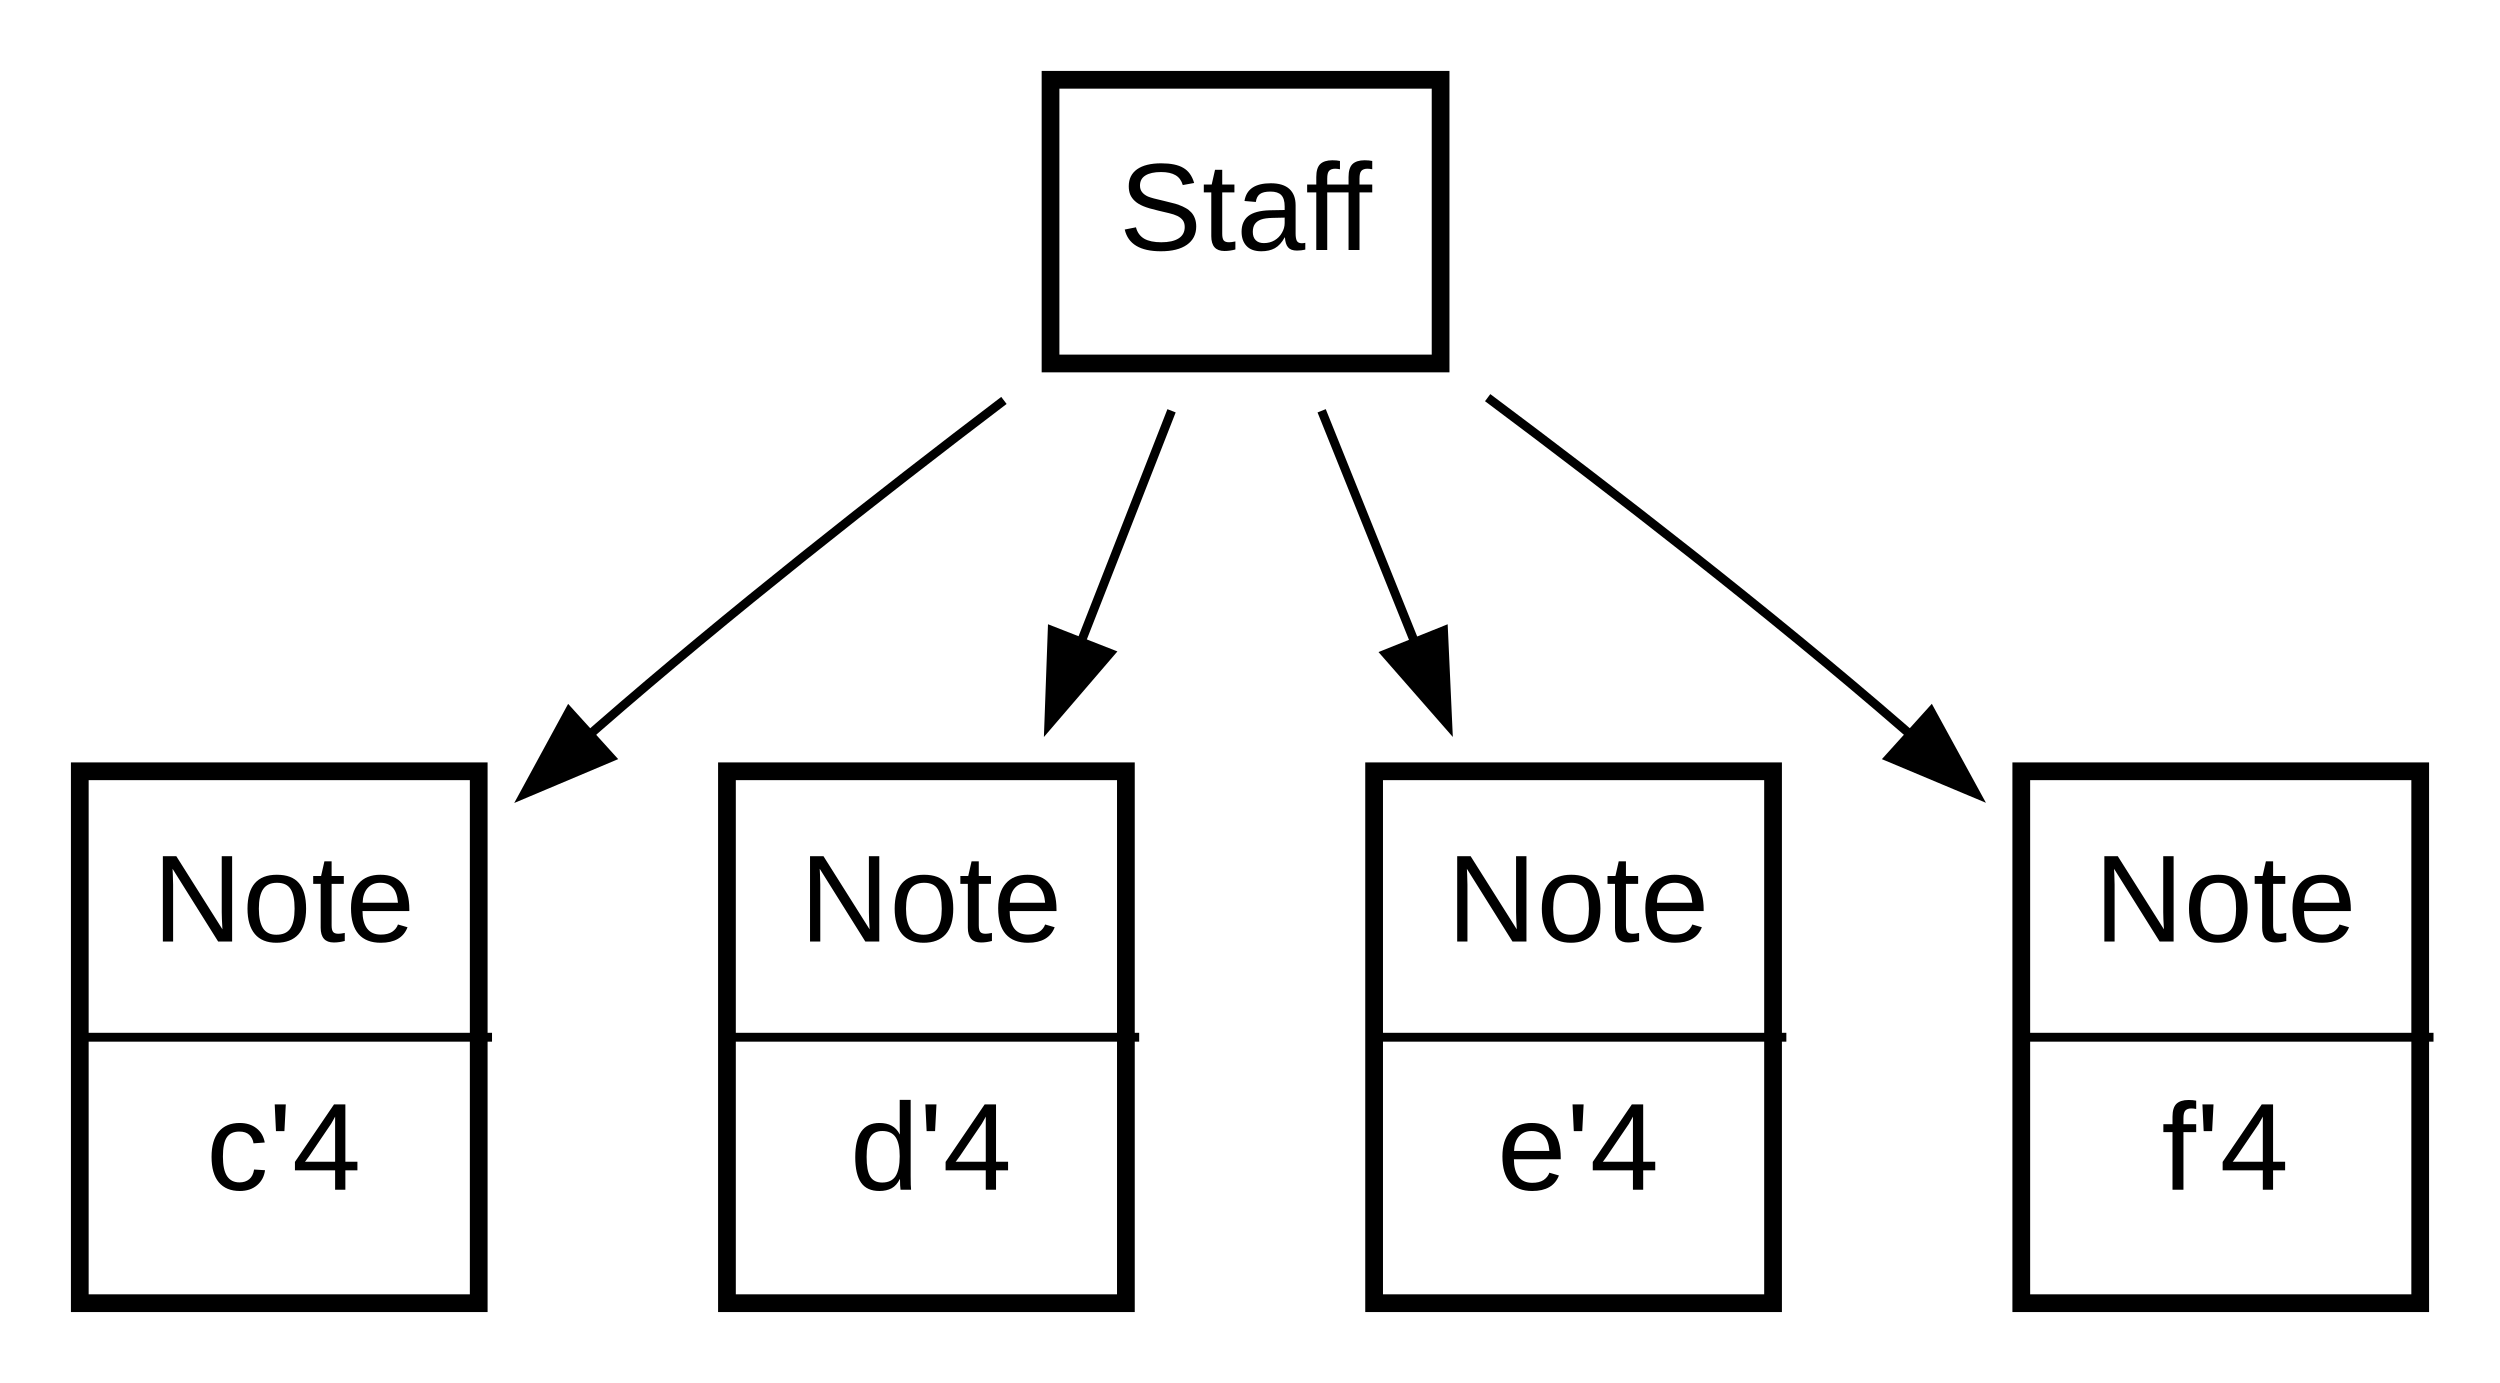
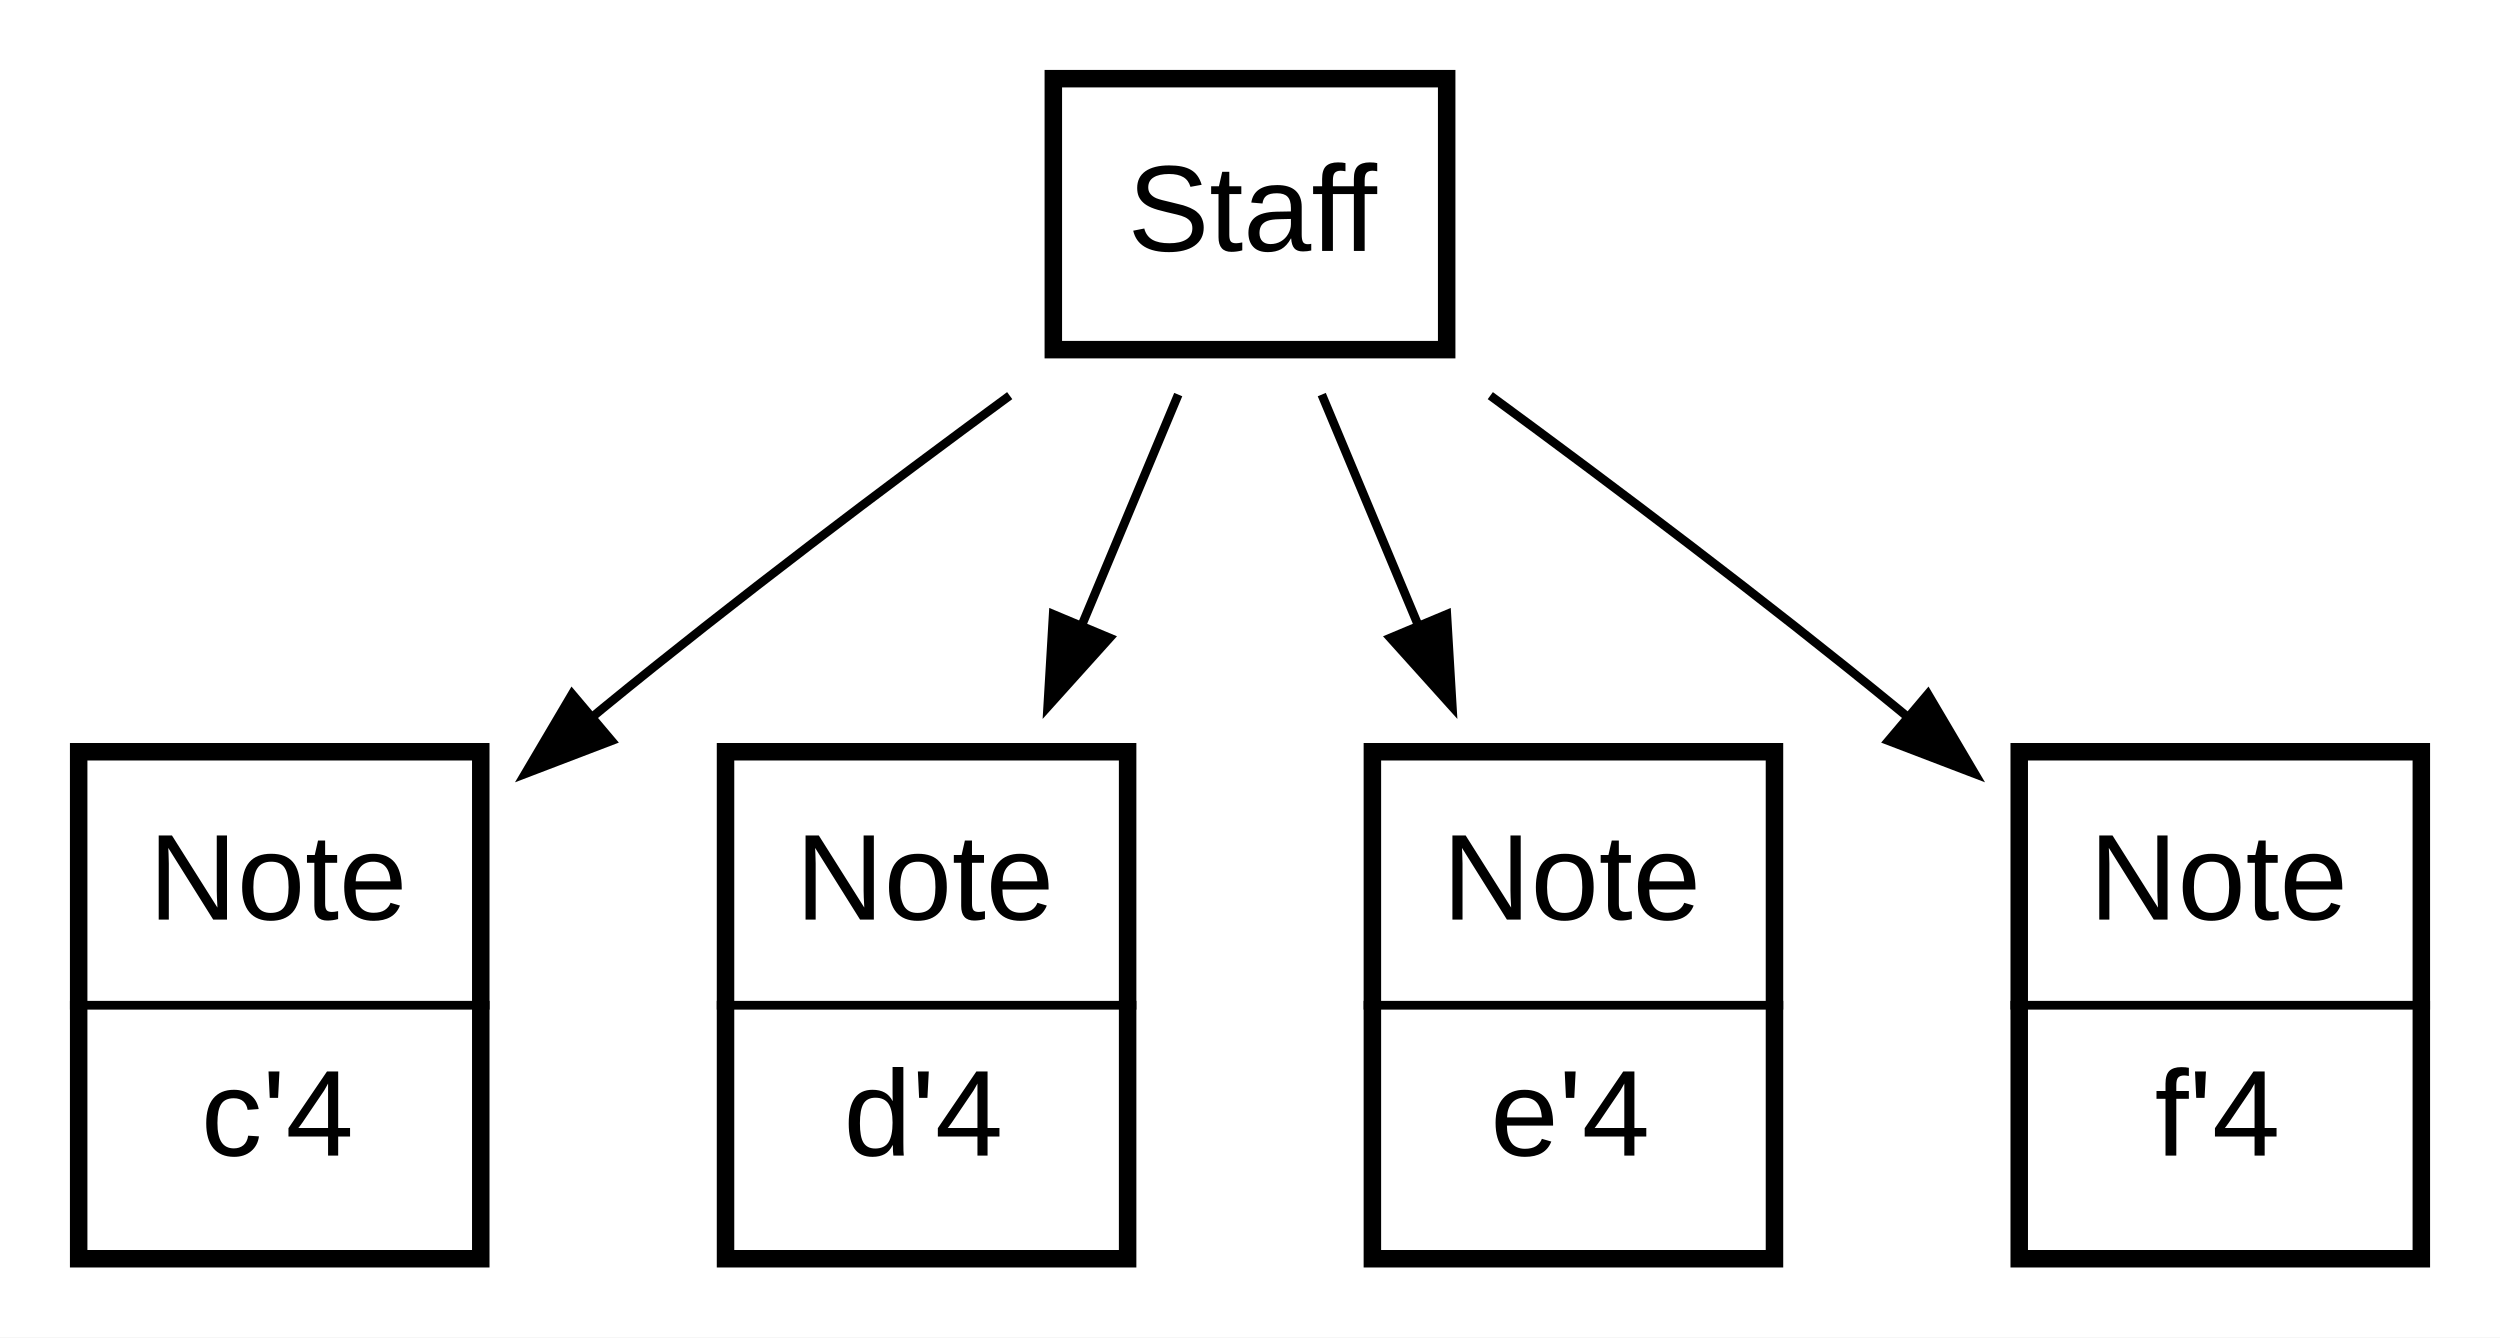
- <svg xmlns="http://www.w3.org/2000/svg" width="282pt" height="156pt" viewBox="0.00 0.00 282.00 156.00">
-   <g id="graph0" class="graph" transform="scale(1 1) rotate(0) translate(4 152)">
-     <polygon fill="#ffffff" stroke="transparent" points="-4,4 -4,-152 278,-152 278,4 -4,4" />
+ <svg xmlns="http://www.w3.org/2000/svg" width="286pt" height="153pt" viewBox="0.00 0.00 286.00 153.00">
+   <g id="graph0" class="graph" transform="scale(1 1) rotate(0) translate(4 149)">
+     <polygon fill="white" stroke="transparent" points="-4,4 -4,-149 282,-149 282,4 -4,4" />
    <g id="node1" class="node">
-       <text text-anchor="start" x="122.23" y="-123.8" font-family="Arial" font-size="14.00" fill="#000000">Staff</text>
-       <polygon fill="none" stroke="#000000" stroke-width="2" points="114.5,-111 114.5,-143 158.5,-143 158.5,-111 114.5,-111" />
+       <text text-anchor="start" x="125" y="-120.3" font-family="Arial" font-size="14.00">Staff</text>
+       <polygon fill="none" stroke="black" stroke-width="2" points="116.5,-109 116.5,-140 161.5,-140 161.5,-109 116.5,-109" />
    </g>
    <g id="node2" class="node">
-       <text text-anchor="start" x="13.214" y="-45.8" font-family="Arial" font-size="14.00" fill="#000000">Note</text>
-       <text text-anchor="start" x="19.27" y="-17.8" font-family="Arial" font-size="14.00" fill="#000000">c'4</text>
-       <polygon fill="#000000" stroke="#000000" points="4.5,-35 4.5,-35 51.5,-35 51.5,-35 4.5,-35" />
-       <polygon fill="none" stroke="#000000" stroke-width="2" points="5,-5 5,-65 50,-65 50,-5 5,-5" />
+       <text text-anchor="start" x="13" y="-43.8" font-family="Arial" font-size="14.00">Note</text>
+       <text text-anchor="start" x="19" y="-16.8" font-family="Arial" font-size="14.00">c'4</text>
+       <polygon fill="black" stroke="black" points="4,-34 4,-34 52,-34 52,-34 4,-34" />
+       <polygon fill="none" stroke="black" stroke-width="2" points="5,-5 5,-63 51,-63 51,-5 5,-5" />
    </g>
    <g id="edge1" class="edge">
-       <path fill="none" stroke="#000000" d="M109.243,-106.832C95.274,-96.22 78.164,-82.787 63.5,-70 63.241,-69.774 62.982,-69.547 62.722,-69.319" />
-       <polygon fill="#000000" stroke="#000000" points="64.888,-66.558 55.126,-62.439 60.188,-71.746 64.888,-66.558" />
+       <path fill="none" stroke="black" d="M111.51,-103.74C97.39,-93.38 80.04,-80.31 65,-68 64.63,-67.7 64.27,-67.4 63.9,-67.09" />
+       <polygon fill="black" stroke="black" points="65.96,-64.26 56.07,-60.48 61.45,-69.6 65.96,-64.26" />
    </g>
    <g id="node3" class="node">
-       <text text-anchor="start" x="86.214" y="-45.8" font-family="Arial" font-size="14.00" fill="#000000">Note</text>
-       <text text-anchor="start" x="91.877" y="-17.8" font-family="Arial" font-size="14.00" fill="#000000">d'4</text>
-       <polygon fill="#000000" stroke="#000000" points="77.5,-35 77.5,-35 124.5,-35 124.5,-35 77.5,-35" />
-       <polygon fill="none" stroke="#000000" stroke-width="2" points="78,-5 78,-65 123,-65 123,-5 78,-5" />
+       <text text-anchor="start" x="87" y="-43.8" font-family="Arial" font-size="14.00">Note</text>
+       <text text-anchor="start" x="92.5" y="-16.8" font-family="Arial" font-size="14.00">d'4</text>
+       <polygon fill="black" stroke="black" points="78,-34 78,-34 126,-34 126,-34 78,-34" />
+       <polygon fill="none" stroke="black" stroke-width="2" points="79,-5 79,-63 125,-63 125,-5 79,-5" />
    </g>
    <g id="edge2" class="edge">
-       <path fill="none" stroke="#000000" d="M128.15,-105.662C125.098,-97.862 121.52,-88.718 117.969,-79.644" />
-       <polygon fill="#000000" stroke="#000000" points="121.206,-78.311 114.303,-70.274 114.687,-80.862 121.206,-78.311" />
+       <path fill="none" stroke="black" d="M130.79,-103.86C127.53,-96.07 123.66,-86.8 119.82,-77.62" />
+       <polygon fill="black" stroke="black" points="122.94,-76.02 115.86,-68.15 116.49,-78.72 122.94,-76.02" />
    </g>
    <g id="node4" class="node">
-       <text text-anchor="start" x="159.214" y="-45.8" font-family="Arial" font-size="14.00" fill="#000000">Note</text>
-       <text text-anchor="start" x="164.877" y="-17.8" font-family="Arial" font-size="14.00" fill="#000000">e'4</text>
-       <polygon fill="#000000" stroke="#000000" points="150.5,-35 150.5,-35 197.5,-35 197.5,-35 150.5,-35" />
-       <polygon fill="none" stroke="#000000" stroke-width="2" points="151,-5 151,-65 196,-65 196,-5 151,-5" />
+       <text text-anchor="start" x="161" y="-43.8" font-family="Arial" font-size="14.00">Note</text>
+       <text text-anchor="start" x="166.5" y="-16.8" font-family="Arial" font-size="14.00">e'4</text>
+       <polygon fill="black" stroke="black" points="152,-34 152,-34 200,-34 200,-34 152,-34" />
+       <polygon fill="none" stroke="black" stroke-width="2" points="153,-5 153,-63 199,-63 199,-5 153,-5" />
    </g>
    <g id="edge3" class="edge">
-       <path fill="none" stroke="#000000" d="M145.082,-105.662C148.219,-97.862 151.896,-88.718 155.545,-79.644" />
-       <polygon fill="#000000" stroke="#000000" points="158.83,-80.857 159.314,-70.274 152.335,-78.246 158.83,-80.857" />
+       <path fill="none" stroke="black" d="M147.21,-103.86C150.47,-96.07 154.34,-86.8 158.18,-77.62" />
+       <polygon fill="black" stroke="black" points="161.51,-78.72 162.14,-68.15 155.06,-76.02 161.51,-78.72" />
    </g>
    <g id="node5" class="node">
-       <text text-anchor="start" x="232.214" y="-45.8" font-family="Arial" font-size="14.00" fill="#000000">Note</text>
-       <text text-anchor="start" x="239.826" y="-17.8" font-family="Arial" font-size="14.00" fill="#000000">f'4</text>
-       <polygon fill="#000000" stroke="#000000" points="223.5,-35 223.5,-35 270.5,-35 270.5,-35 223.5,-35" />
-       <polygon fill="none" stroke="#000000" stroke-width="2" points="224,-5 224,-65 269,-65 269,-5 224,-5" />
+       <text text-anchor="start" x="235" y="-43.8" font-family="Arial" font-size="14.00">Note</text>
+       <text text-anchor="start" x="242.5" y="-16.8" font-family="Arial" font-size="14.00">f'4</text>
+       <polygon fill="black" stroke="black" points="226,-34 226,-34 274,-34 274,-34 226,-34" />
+       <polygon fill="none" stroke="black" stroke-width="2" points="227,-5 227,-63 273,-63 273,-5 227,-5" />
    </g>
    <g id="edge4" class="edge">
-       <path fill="none" stroke="#000000" d="M163.808,-107.145C178.039,-96.506 195.546,-82.953 210.5,-70 210.759,-69.775 211.019,-69.549 211.28,-69.322" />
-       <polygon fill="#000000" stroke="#000000" points="213.809,-71.754 218.89,-62.458 209.12,-66.556 213.809,-71.754" />
+       <path fill="none" stroke="black" d="M166.49,-103.74C180.61,-93.38 197.96,-80.31 213,-68 213.37,-67.7 213.73,-67.4 214.1,-67.09" />
+       <polygon fill="black" stroke="black" points="216.55,-69.6 221.93,-60.48 212.04,-64.26 216.55,-69.6" />
    </g>
  </g>
</svg>
